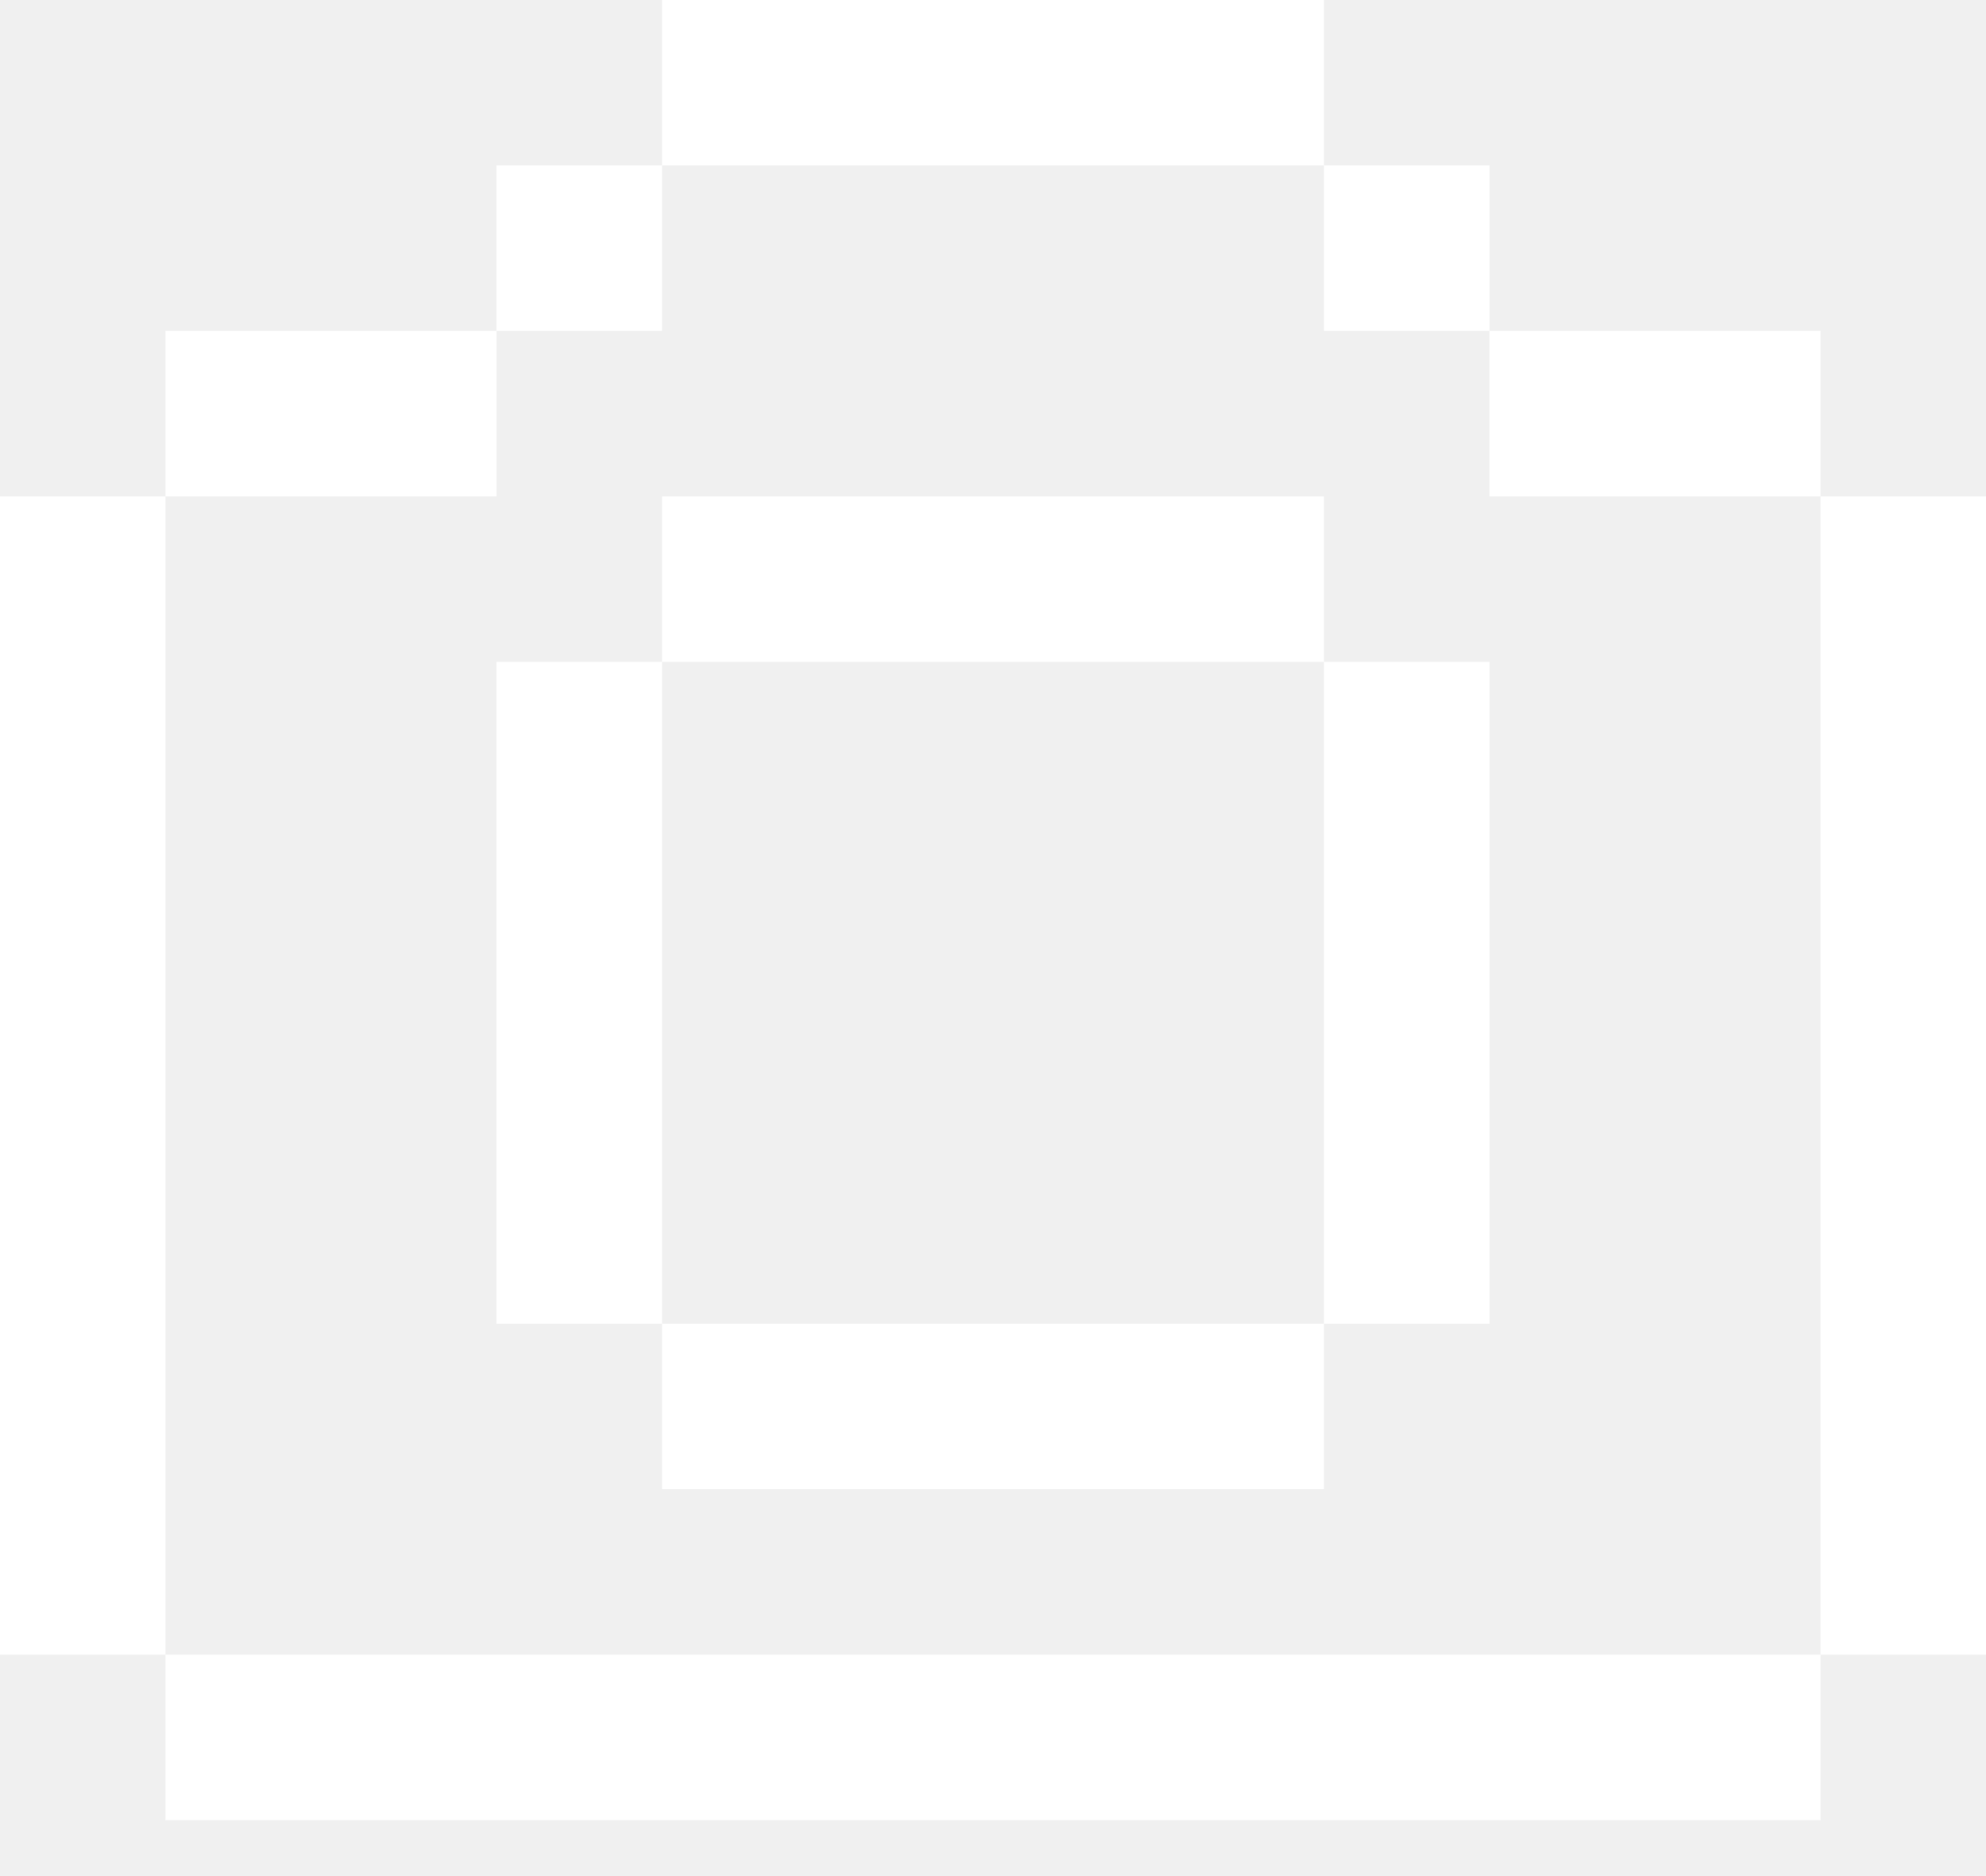
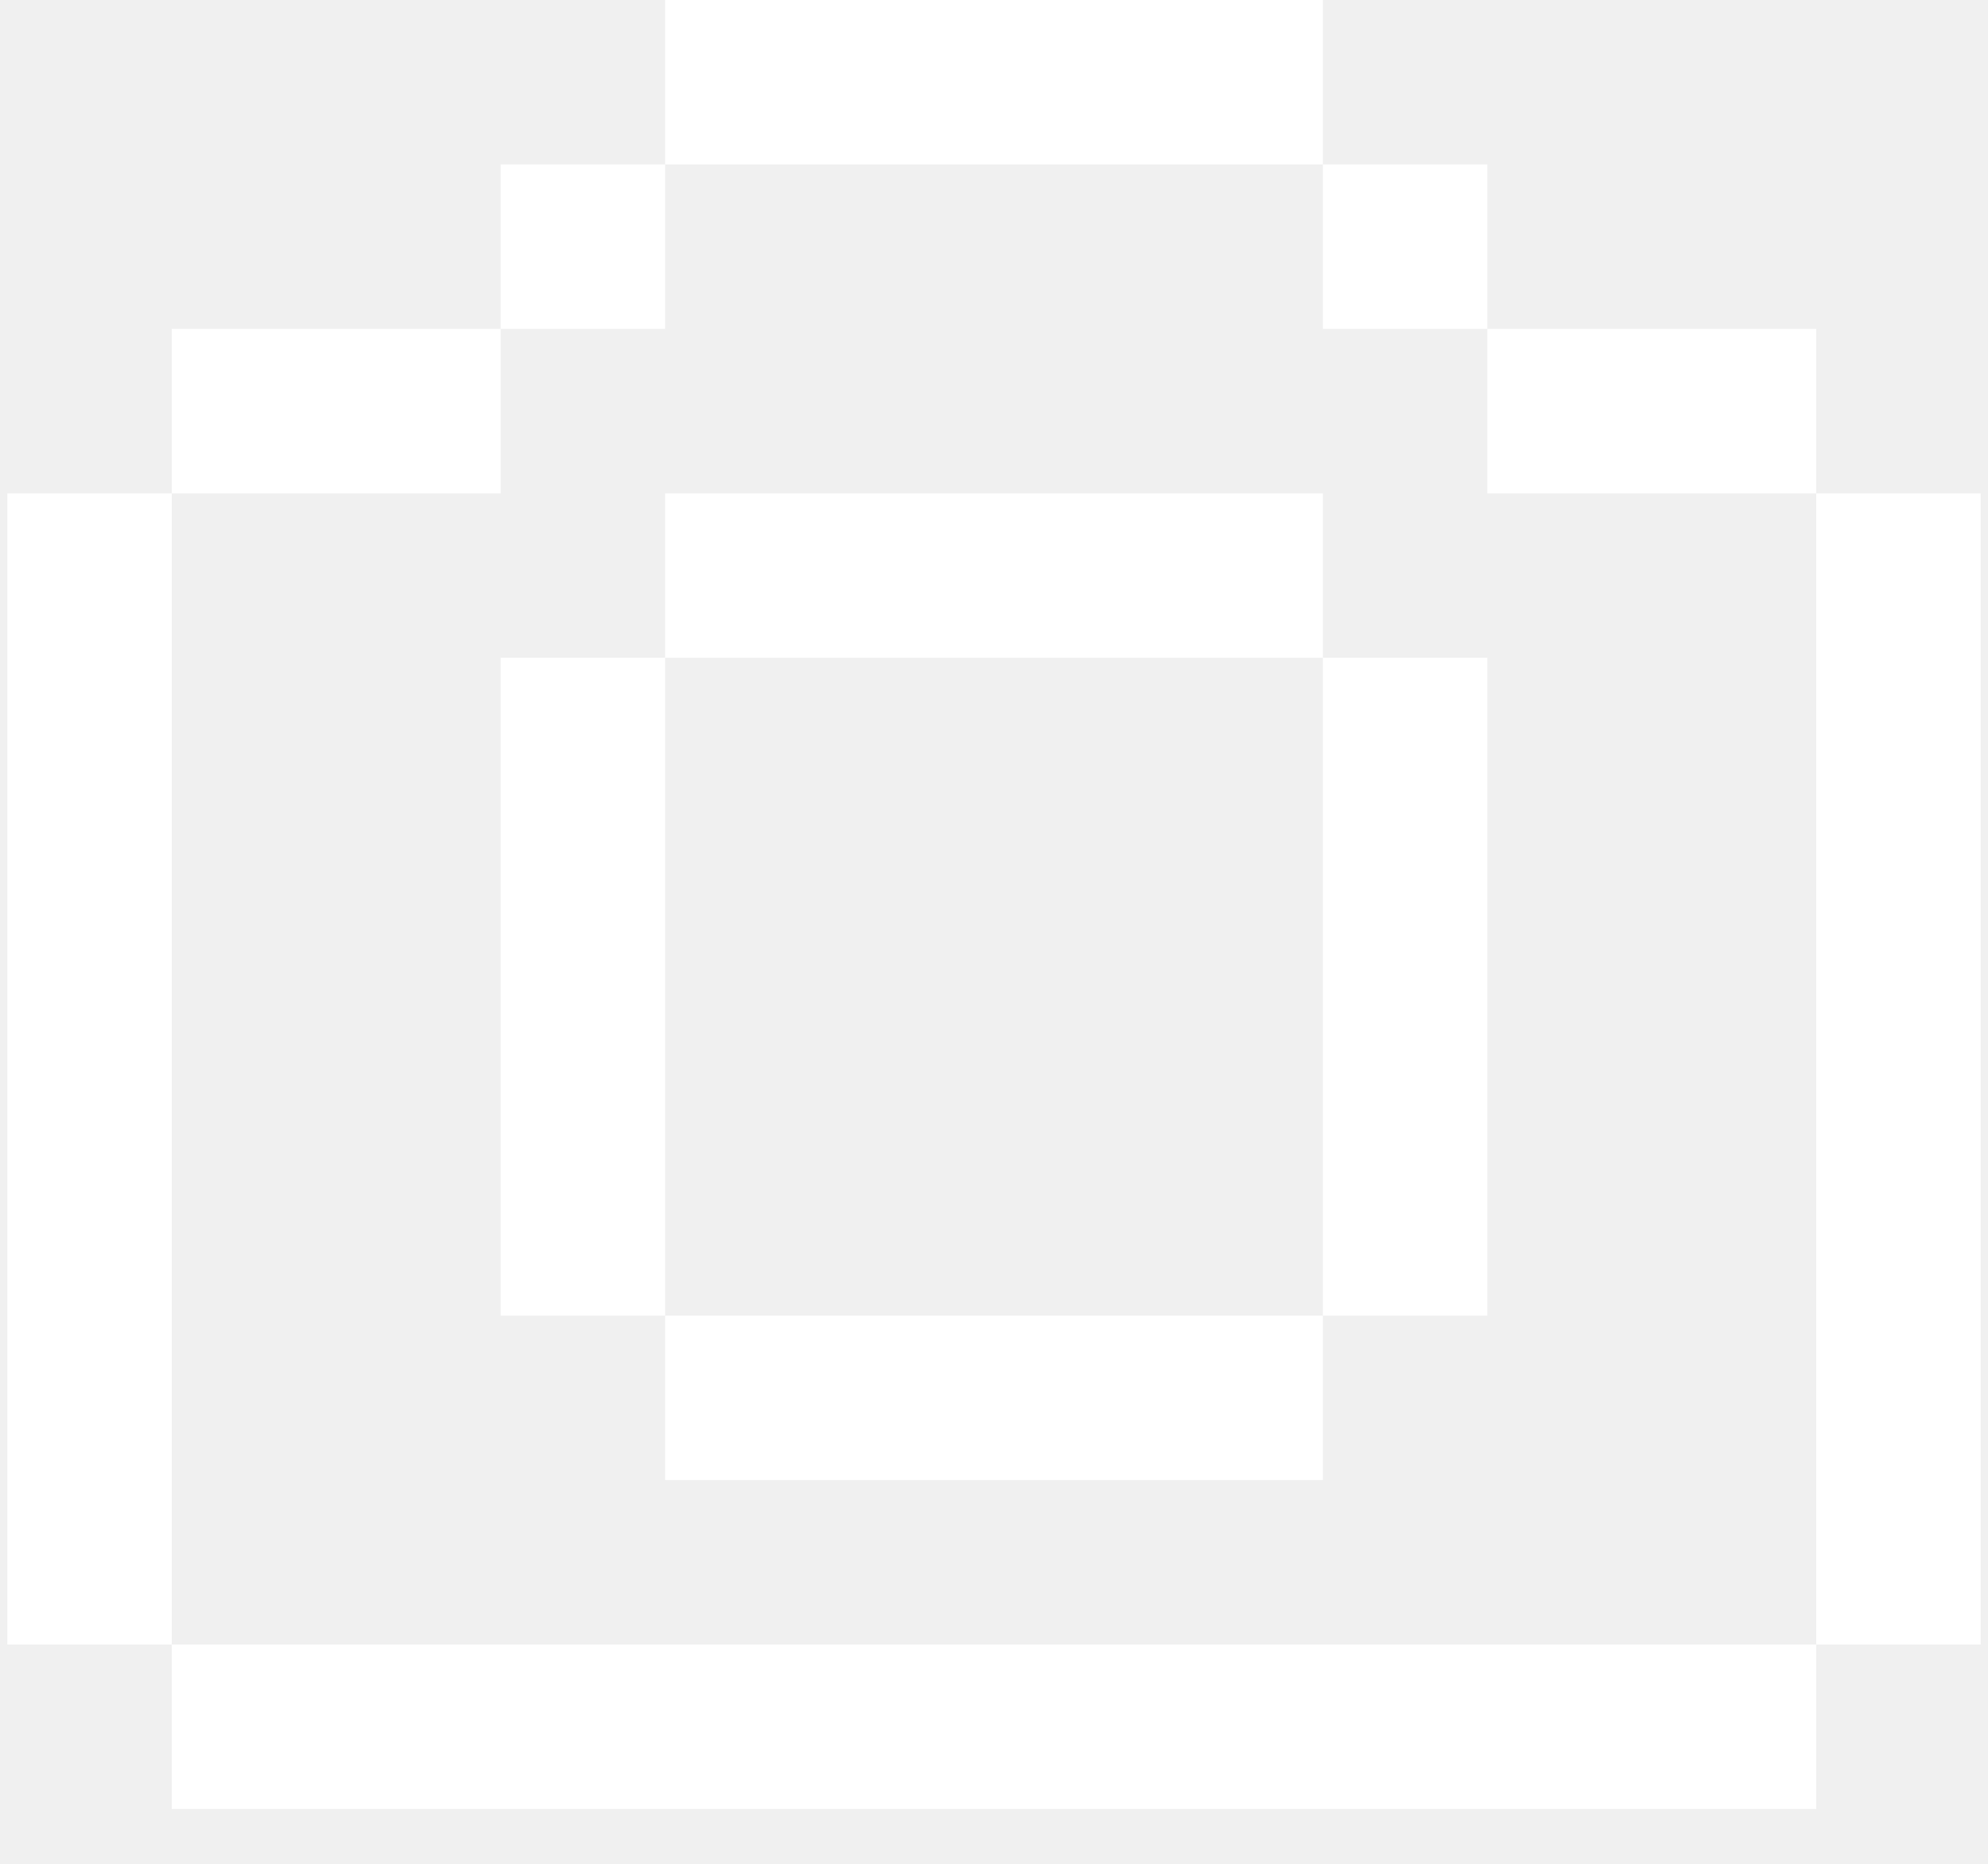
- <svg xmlns="http://www.w3.org/2000/svg" width="18px" height="17px" viewBox="0 0 18 17" version="1.1">
+ <svg xmlns="http://www.w3.org/2000/svg" width="16px" height="15px" viewBox="0 0 18 17" version="1.1">
  <g id="Page-1" stroke="none" stroke-width="1" fill="none" fill-rule="evenodd">
    <g id="gifOS_estados_theme2" transform="translate(-109, -2001)" fill="#FFFFFF" fill-rule="nonzero">
      <g id="captura" transform="translate(100, 1946)">
        <g id="boton_crear" transform="translate(0, 46)">
          <path d="M22.5,12 L21,12 L21,10.5 L22.5,10.5 L22.5,12 L24,12 L25.5,12 L25.5,13.5 L24,13.5 L22.5,13.5 L22.5,12 Z M22.5,24 L24,24 L25.5,24 L25.5,25.5 L24,25.5 L22.5,25.5 L21,25.5 L19.5,25.5 L18,25.5 L16.5,25.5 L15,25.5 L13.5,25.5 L12,25.5 L10.5,25.5 L10.5,24 L12,24 L13.5,24 L15,24 L16.5,24 L18,24 L19.5,24 L21,24 L22.5,24 Z M10.5,21 L10.5,22.5 L10.5,24 L9,24 L9,22.5 L9,21 L9,19.5 L9,18 L9,16.5 L9,15 L9,13.5 L10.5,13.5 L10.5,15 L10.5,16.5 L10.5,18 L10.5,19.5 L10.5,21 Z M25.5,13.5 L27,13.5 L27,15 L27,16.5 L27,18 L27,19.5 L27,21 L27,22.5 L27,24 L25.5,24 L25.5,22.5 L25.5,21 L25.5,19.5 L25.5,18 L25.5,16.5 L25.5,15 L25.5,13.5 Z M13.5,13.5 L12,13.5 L10.5,13.5 L10.5,12 L12,12 L13.5,12 L13.5,13.5 Z M13.5,10.5 L15,10.5 L15,12 L13.5,12 L13.5,10.5 Z M18,10.5 L16.5,10.5 L15,10.5 L15,9 L16.5,9 L18,9 L19.5,9 L21,9 L21,10.5 L19.5,10.5 L18,10.5 Z M15,18 L15,19.5 L15,21 L13.5,21 L13.5,19.5 L13.5,18 L13.5,16.5 L13.5,15 L15,15 L15,16.5 L15,18 Z M18,21 L19.5,21 L21,21 L21,22.5 L19.5,22.5 L18,22.5 L16.5,22.5 L15,22.5 L15,21 L16.5,21 L18,21 Z M18,15 L16.5,15 L15,15 L15,13.5 L16.5,13.5 L18,13.5 L19.5,13.5 L21,13.5 L21,15 L19.5,15 L18,15 Z M21,16.5 L21,15 L22.5,15 L22.5,16.5 L22.5,18 L22.5,19.5 L22.5,21 L21,21 L21,19.5 L21,18 L21,16.5 Z" id="camera_light" />
        </g>
      </g>
    </g>
  </g>
</svg>
